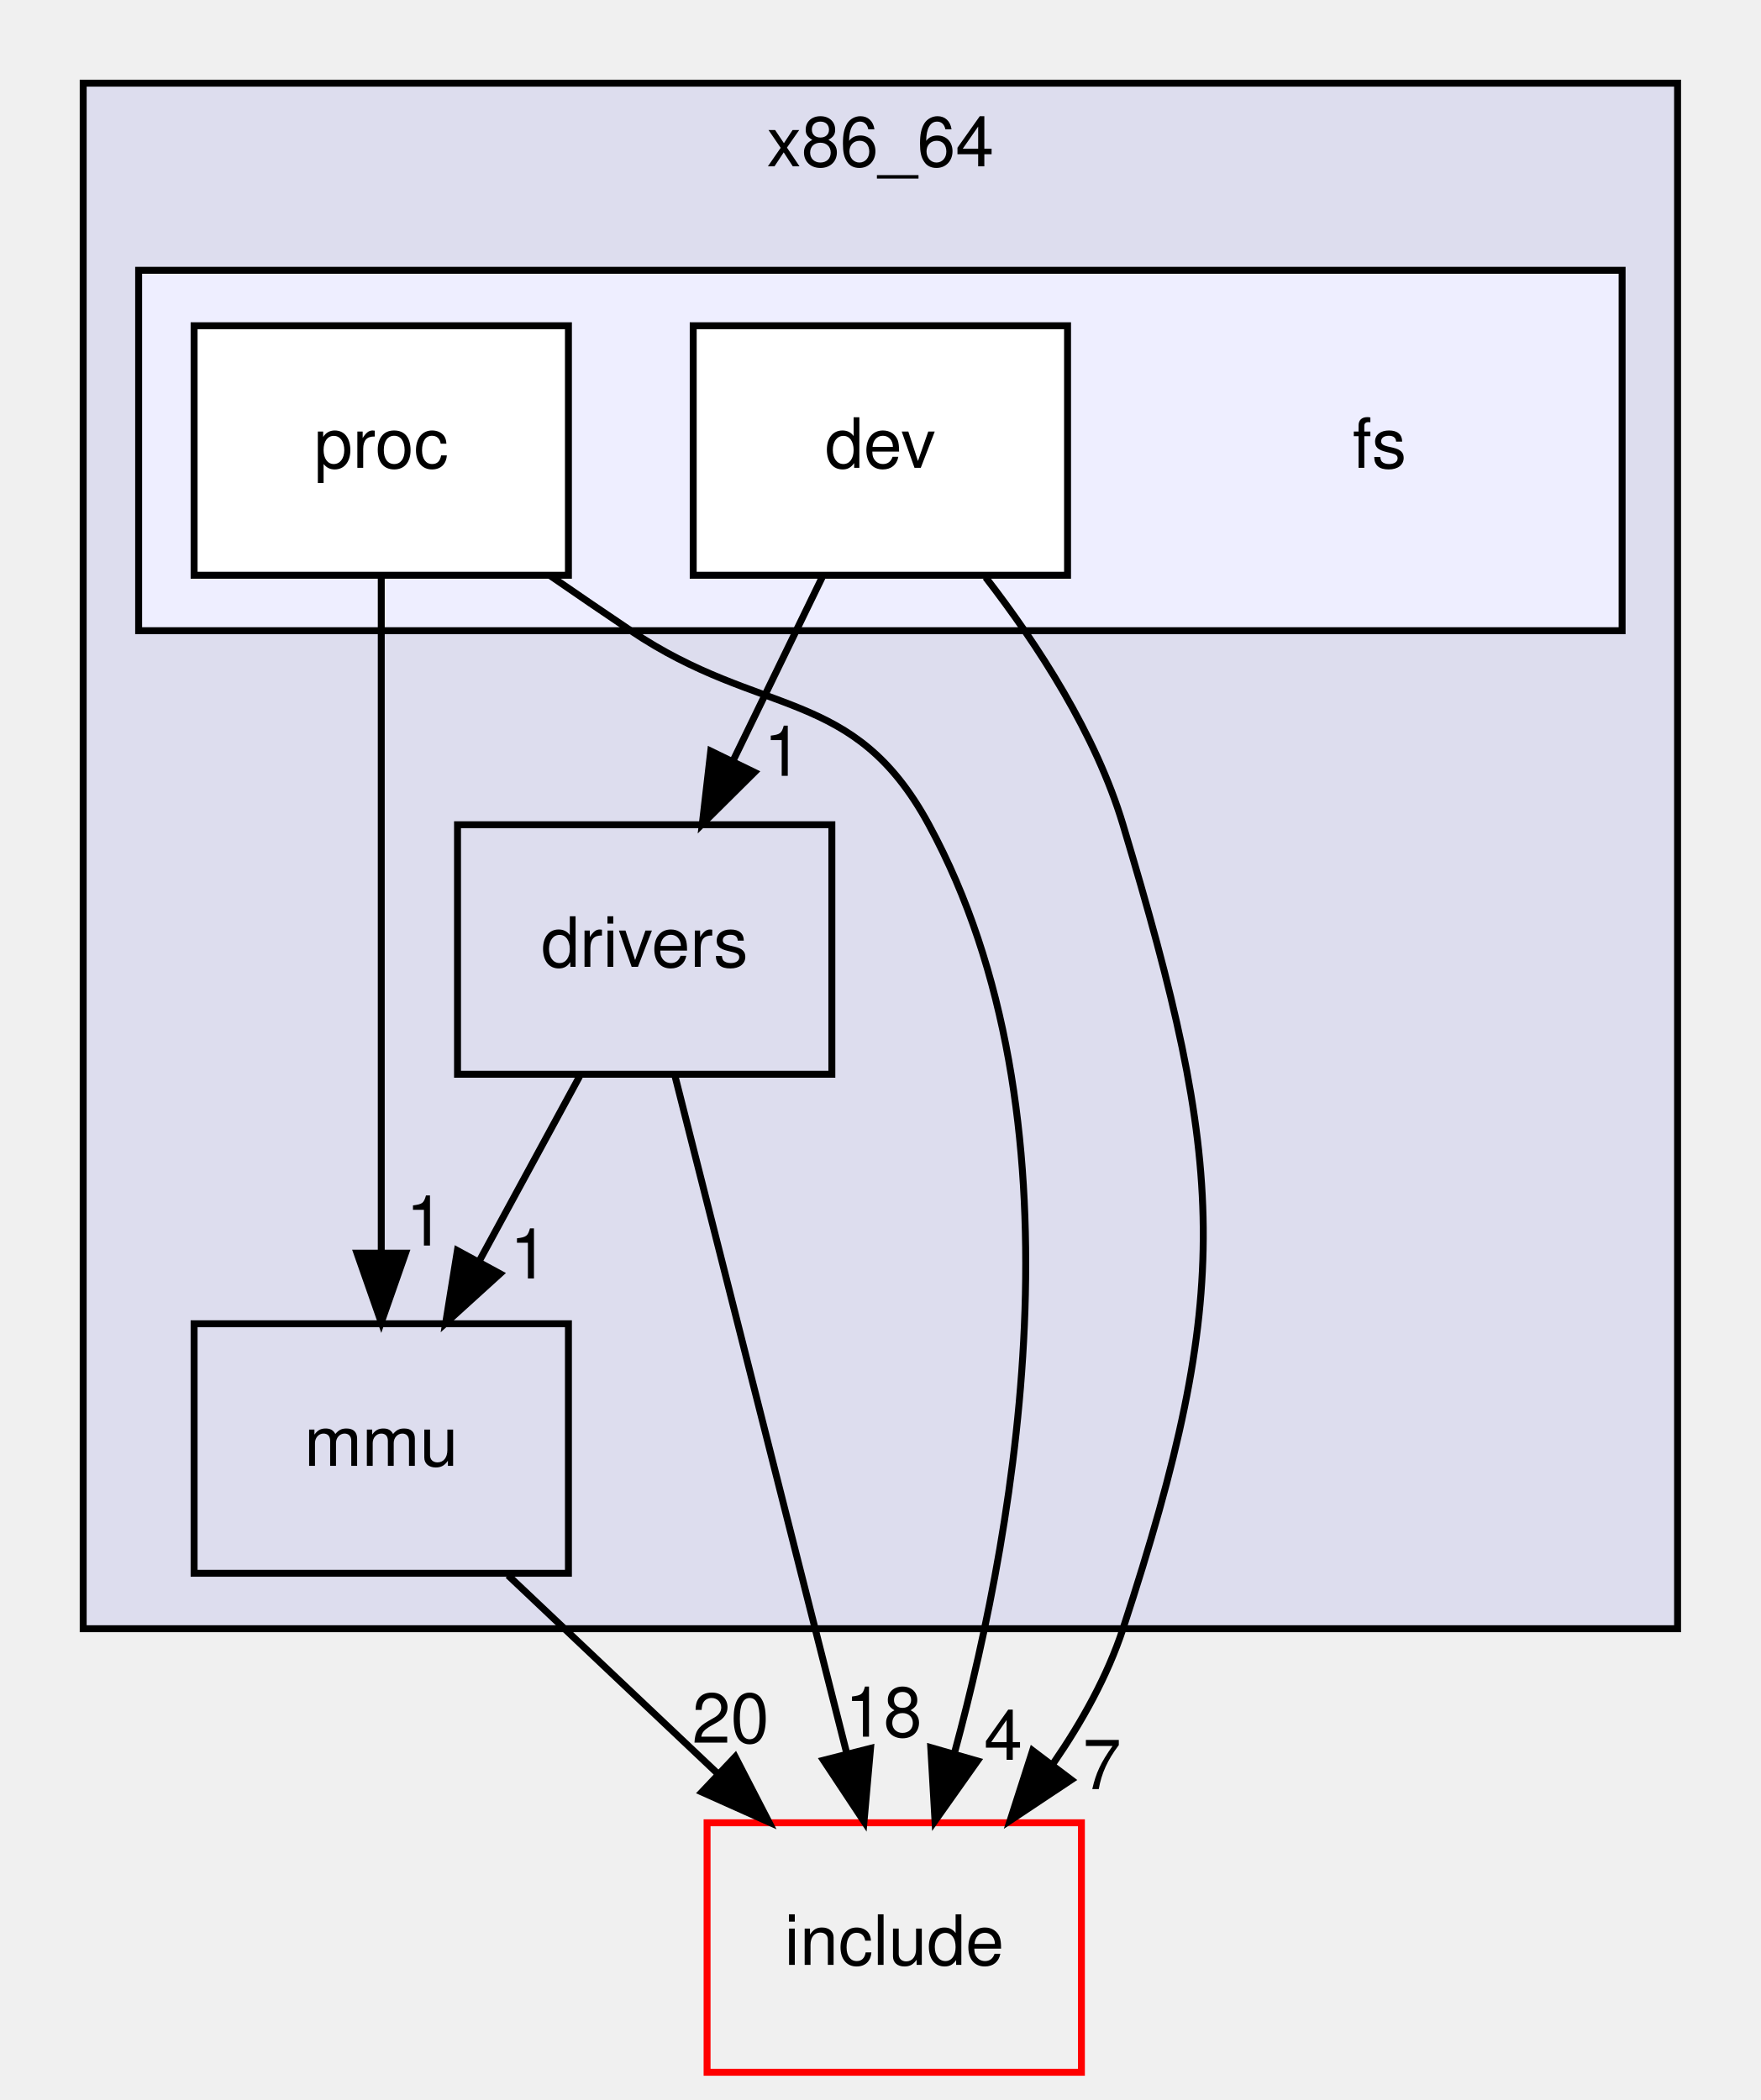
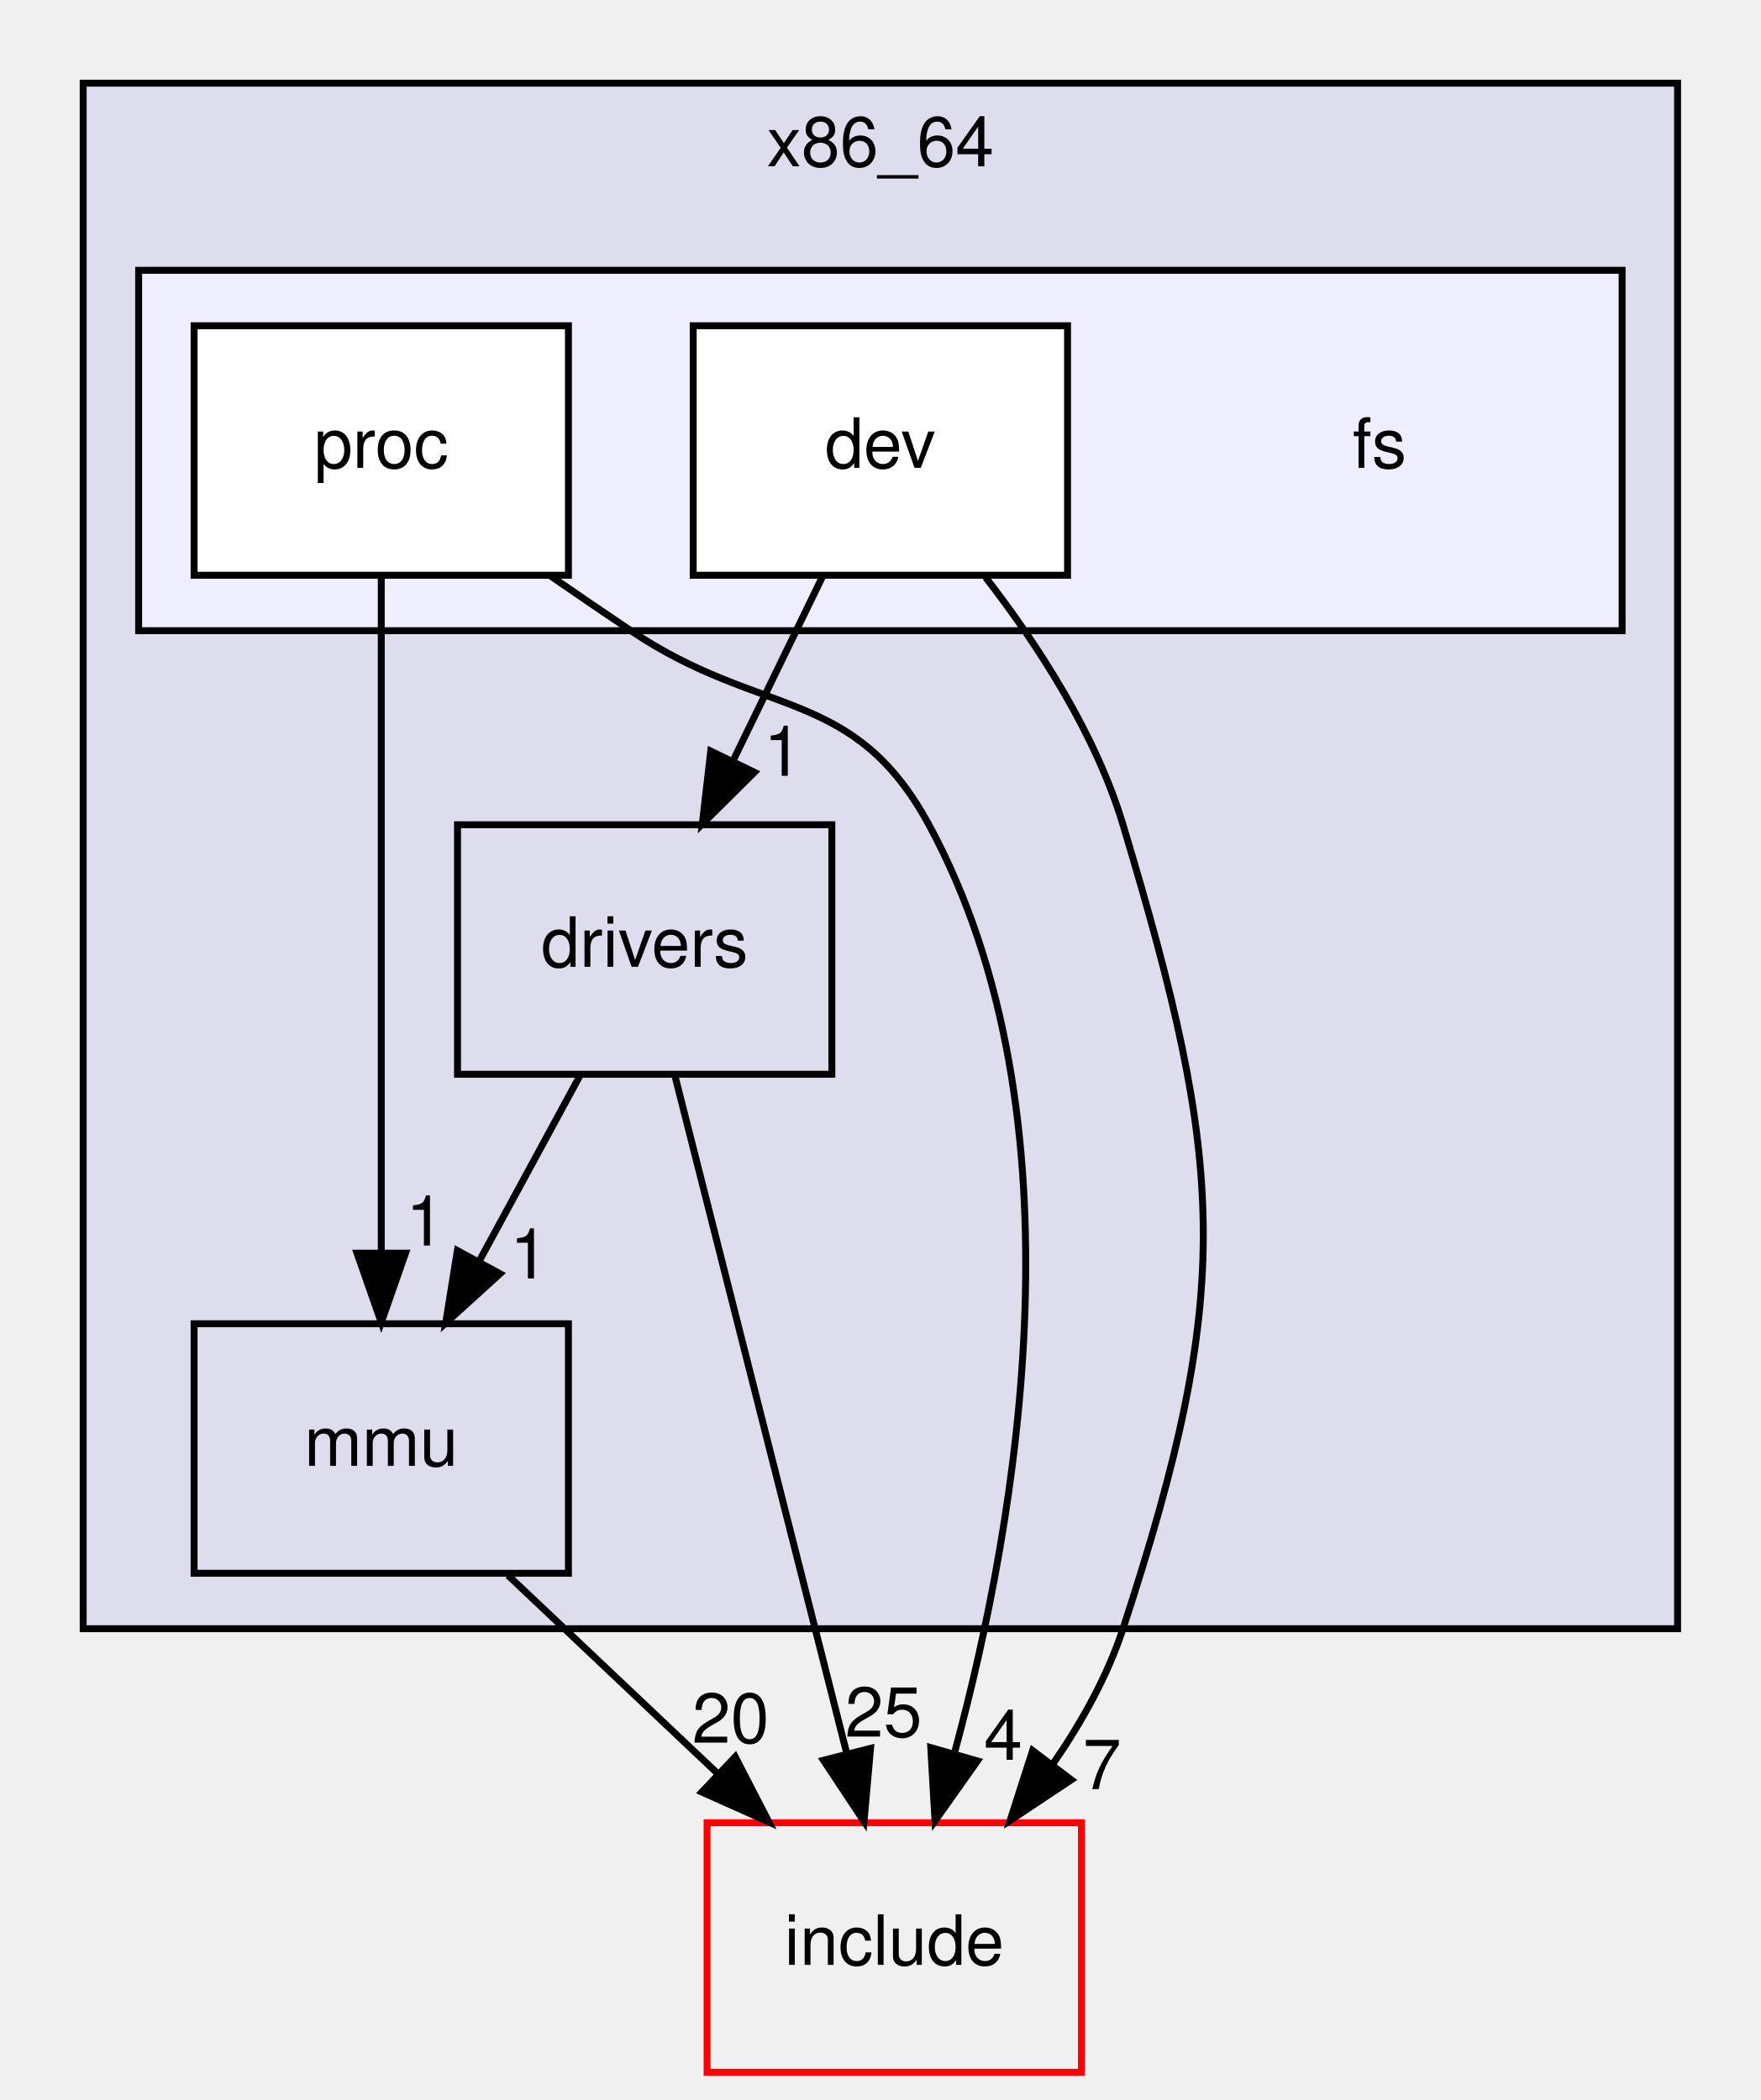
<svg xmlns="http://www.w3.org/2000/svg" xmlns:xlink="http://www.w3.org/1999/xlink" width="254pt" height="303pt" viewBox="0.00 0.00 254.00 303.00">
  <g id="graph0" class="graph" transform="scale(1 1) rotate(0) translate(4 299)">
    <g id="clust1" class="cluster">
      <g id="a_clust1">
        <a xlink:href="dir_7c4c796ec9937bed8074dafcec3d25e4.html" target="_top" xlink:title="x86_64">
          <polygon fill="#ddddee" stroke="black" points="8,-64 8,-287 238,-287 238,-64 8,-64" />
          <text text-anchor="middle" x="123" y="-275" font-family="Helvetica,sans-Serif" font-size="10.00">x86_64</text>
        </a>
      </g>
    </g>
    <g id="clust2" class="cluster">
      <g id="a_clust2">
        <a xlink:href="dir_9c24722037d5ac7f64b4abda7bbd8009.html" target="_top">
          <polygon fill="#eeeeff" stroke="black" points="16,-208 16,-260 230,-260 230,-208 16,-208" />
        </a>
      </g>
    </g>
    <g id="node1" class="node">
      <g id="a_node1">
        <a xlink:href="dir_dfce509d3294b4958bedddff0a015025.html" target="_top" xlink:title="drivers">
          <polygon fill="none" stroke="black" points="116,-180 62,-180 62,-144 116,-144 116,-180" />
          <text text-anchor="middle" x="89" y="-159.5" font-family="Helvetica,sans-Serif" font-size="10.00">drivers</text>
        </a>
      </g>
    </g>
    <g id="node2" class="node">
      <g id="a_node2">
        <a xlink:href="dir_3a646564ec239f35c01425f0e9da2ba2.html" target="_top" xlink:title="mmu">
          <polygon fill="none" stroke="black" points="78,-108 24,-108 24,-72 78,-72 78,-108" />
          <text text-anchor="middle" x="51" y="-87.5" font-family="Helvetica,sans-Serif" font-size="10.00">mmu</text>
        </a>
      </g>
    </g>
    <g id="edge6" class="edge">
      <path fill="none" stroke="black" d="M79.61,-143.7C75.24,-135.64 69.94,-125.89 65.1,-116.98" />
      <polygon fill="black" stroke="black" points="68.13,-115.22 60.29,-108.1 61.98,-118.56 68.13,-115.22" />
      <g id="a_edge6-headlabel">
        <a xlink:href="dir_000052_000045.html" target="_top" xlink:title="1">
          <text text-anchor="middle" x="72.34" y="-114.53" font-family="Helvetica,sans-Serif" font-size="10.00">1</text>
        </a>
      </g>
    </g>
    <g id="node6" class="node">
      <g id="a_node6">
        <a xlink:href="dir_d44c64559bbebec7f509842c48db8b23.html" target="_top" xlink:title="include">
          <polygon fill="none" stroke="red" points="152,-36 98,-36 98,0 152,0 152,-36" />
          <text text-anchor="middle" x="125" y="-15.5" font-family="Helvetica,sans-Serif" font-size="10.00">include</text>
        </a>
      </g>
    </g>
    <g id="edge7" class="edge">
      <path fill="none" stroke="black" d="M93.34,-143.87C99.5,-119.56 110.85,-74.82 118.15,-46.01" />
      <polygon fill="black" stroke="black" points="121.58,-46.74 120.64,-36.19 114.79,-45.02 121.58,-46.74" />
      <g id="a_edge7-headlabel">
-         <a xlink:href="dir_000052_000000.html" target="_top" xlink:title="18">
-           <text text-anchor="middle" x="123.45" y="-48.42" font-family="Helvetica,sans-Serif" font-size="10.00">18</text>
+         <a xlink:href="dir_000052_000000.html" target="_top" xlink:title="25">
+           <text text-anchor="middle" x="123.45" y="-48.42" font-family="Helvetica,sans-Serif" font-size="10.00">25</text>
        </a>
      </g>
    </g>
    <g id="edge1" class="edge">
      <path fill="none" stroke="black" d="M69.29,-71.7C78.43,-63.05 89.64,-52.45 99.6,-43.03" />
      <polygon fill="black" stroke="black" points="102.06,-45.52 106.92,-36.1 97.25,-40.43 102.06,-45.52" />
      <g id="a_edge1-headlabel">
        <a xlink:href="dir_000045_000000.html" target="_top" xlink:title="20">
          <text text-anchor="middle" x="101.4" y="-47.55" font-family="Helvetica,sans-Serif" font-size="10.00">20</text>
        </a>
      </g>
    </g>
    <g id="node3" class="node">
      <text text-anchor="middle" x="195" y="-231.5" font-family="Helvetica,sans-Serif" font-size="10.00">fs</text>
    </g>
    <g id="node4" class="node">
      <g id="a_node4">
        <a xlink:href="dir_c5016f51ef7ea33491a800cac5f57ab8.html" target="_top" xlink:title="dev">
          <polygon fill="white" stroke="black" points="150,-252 96,-252 96,-216 150,-216 150,-252" />
          <text text-anchor="middle" x="123" y="-231.5" font-family="Helvetica,sans-Serif" font-size="10.00">dev</text>
        </a>
      </g>
    </g>
    <g id="edge3" class="edge">
      <path fill="none" stroke="black" d="M114.6,-215.7C110.73,-207.73 106.05,-198.1 101.76,-189.26" />
      <polygon fill="black" stroke="black" points="104.83,-187.57 97.31,-180.1 98.53,-190.63 104.83,-187.57" />
      <g id="a_edge3-headlabel">
        <a xlink:href="dir_000054_000052.html" target="_top" xlink:title="1">
          <text text-anchor="middle" x="108.95" y="-187.06" font-family="Helvetica,sans-Serif" font-size="10.00">1</text>
        </a>
      </g>
    </g>
    <g id="edge2" class="edge">
      <path fill="none" stroke="black" d="M138.18,-215.7C145.73,-205.94 154.07,-193.1 158,-180 172.83,-130.62 174.04,-113 158,-64 155.77,-57.2 152.08,-50.57 147.96,-44.59" />
      <polygon fill="black" stroke="black" points="150.54,-42.2 141.72,-36.33 144.96,-46.42 150.54,-42.2" />
      <g id="a_edge2-headlabel">
        <a xlink:href="dir_000054_000000.html" target="_top" xlink:title="7">
          <text text-anchor="middle" x="154.97" y="-40.86" font-family="Helvetica,sans-Serif" font-size="10.00">7</text>
        </a>
      </g>
    </g>
    <g id="node5" class="node">
      <g id="a_node5">
        <a xlink:href="dir_ca65bd5df30703bd21db9b8dced53388.html" target="_top" xlink:title="proc">
          <polygon fill="white" stroke="black" points="78,-252 24,-252 24,-216 78,-216 78,-252" />
          <text text-anchor="middle" x="51" y="-231.5" font-family="Helvetica,sans-Serif" font-size="10.00">proc</text>
        </a>
      </g>
    </g>
    <g id="edge4" class="edge">
      <path fill="none" stroke="black" d="M51,-215.87C51,-191.67 51,-147.21 51,-118.39" />
      <polygon fill="black" stroke="black" points="54.5,-118.19 51,-108.19 47.5,-118.19 54.5,-118.19" />
      <g id="a_edge4-headlabel">
        <a xlink:href="dir_000055_000045.html" target="_top" xlink:title="1">
          <text text-anchor="middle" x="57.34" y="-119.28" font-family="Helvetica,sans-Serif" font-size="10.00">1</text>
        </a>
      </g>
    </g>
    <g id="edge5" class="edge">
      <path fill="none" stroke="black" d="M75.33,-215.96C79.22,-213.27 83.21,-210.55 87,-208 105.92,-195.27 119.13,-200.05 130,-180 152.85,-137.85 142.85,-79.95 133.75,-46.3" />
      <polygon fill="black" stroke="black" points="137,-44.92 130.88,-36.27 130.27,-46.85 137,-44.92" />
      <g id="a_edge5-headlabel">
        <a xlink:href="dir_000055_000000.html" target="_top" xlink:title="4">
          <text text-anchor="middle" x="140.72" y="-45.09" font-family="Helvetica,sans-Serif" font-size="10.00">4</text>
        </a>
      </g>
    </g>
  </g>
</svg>
